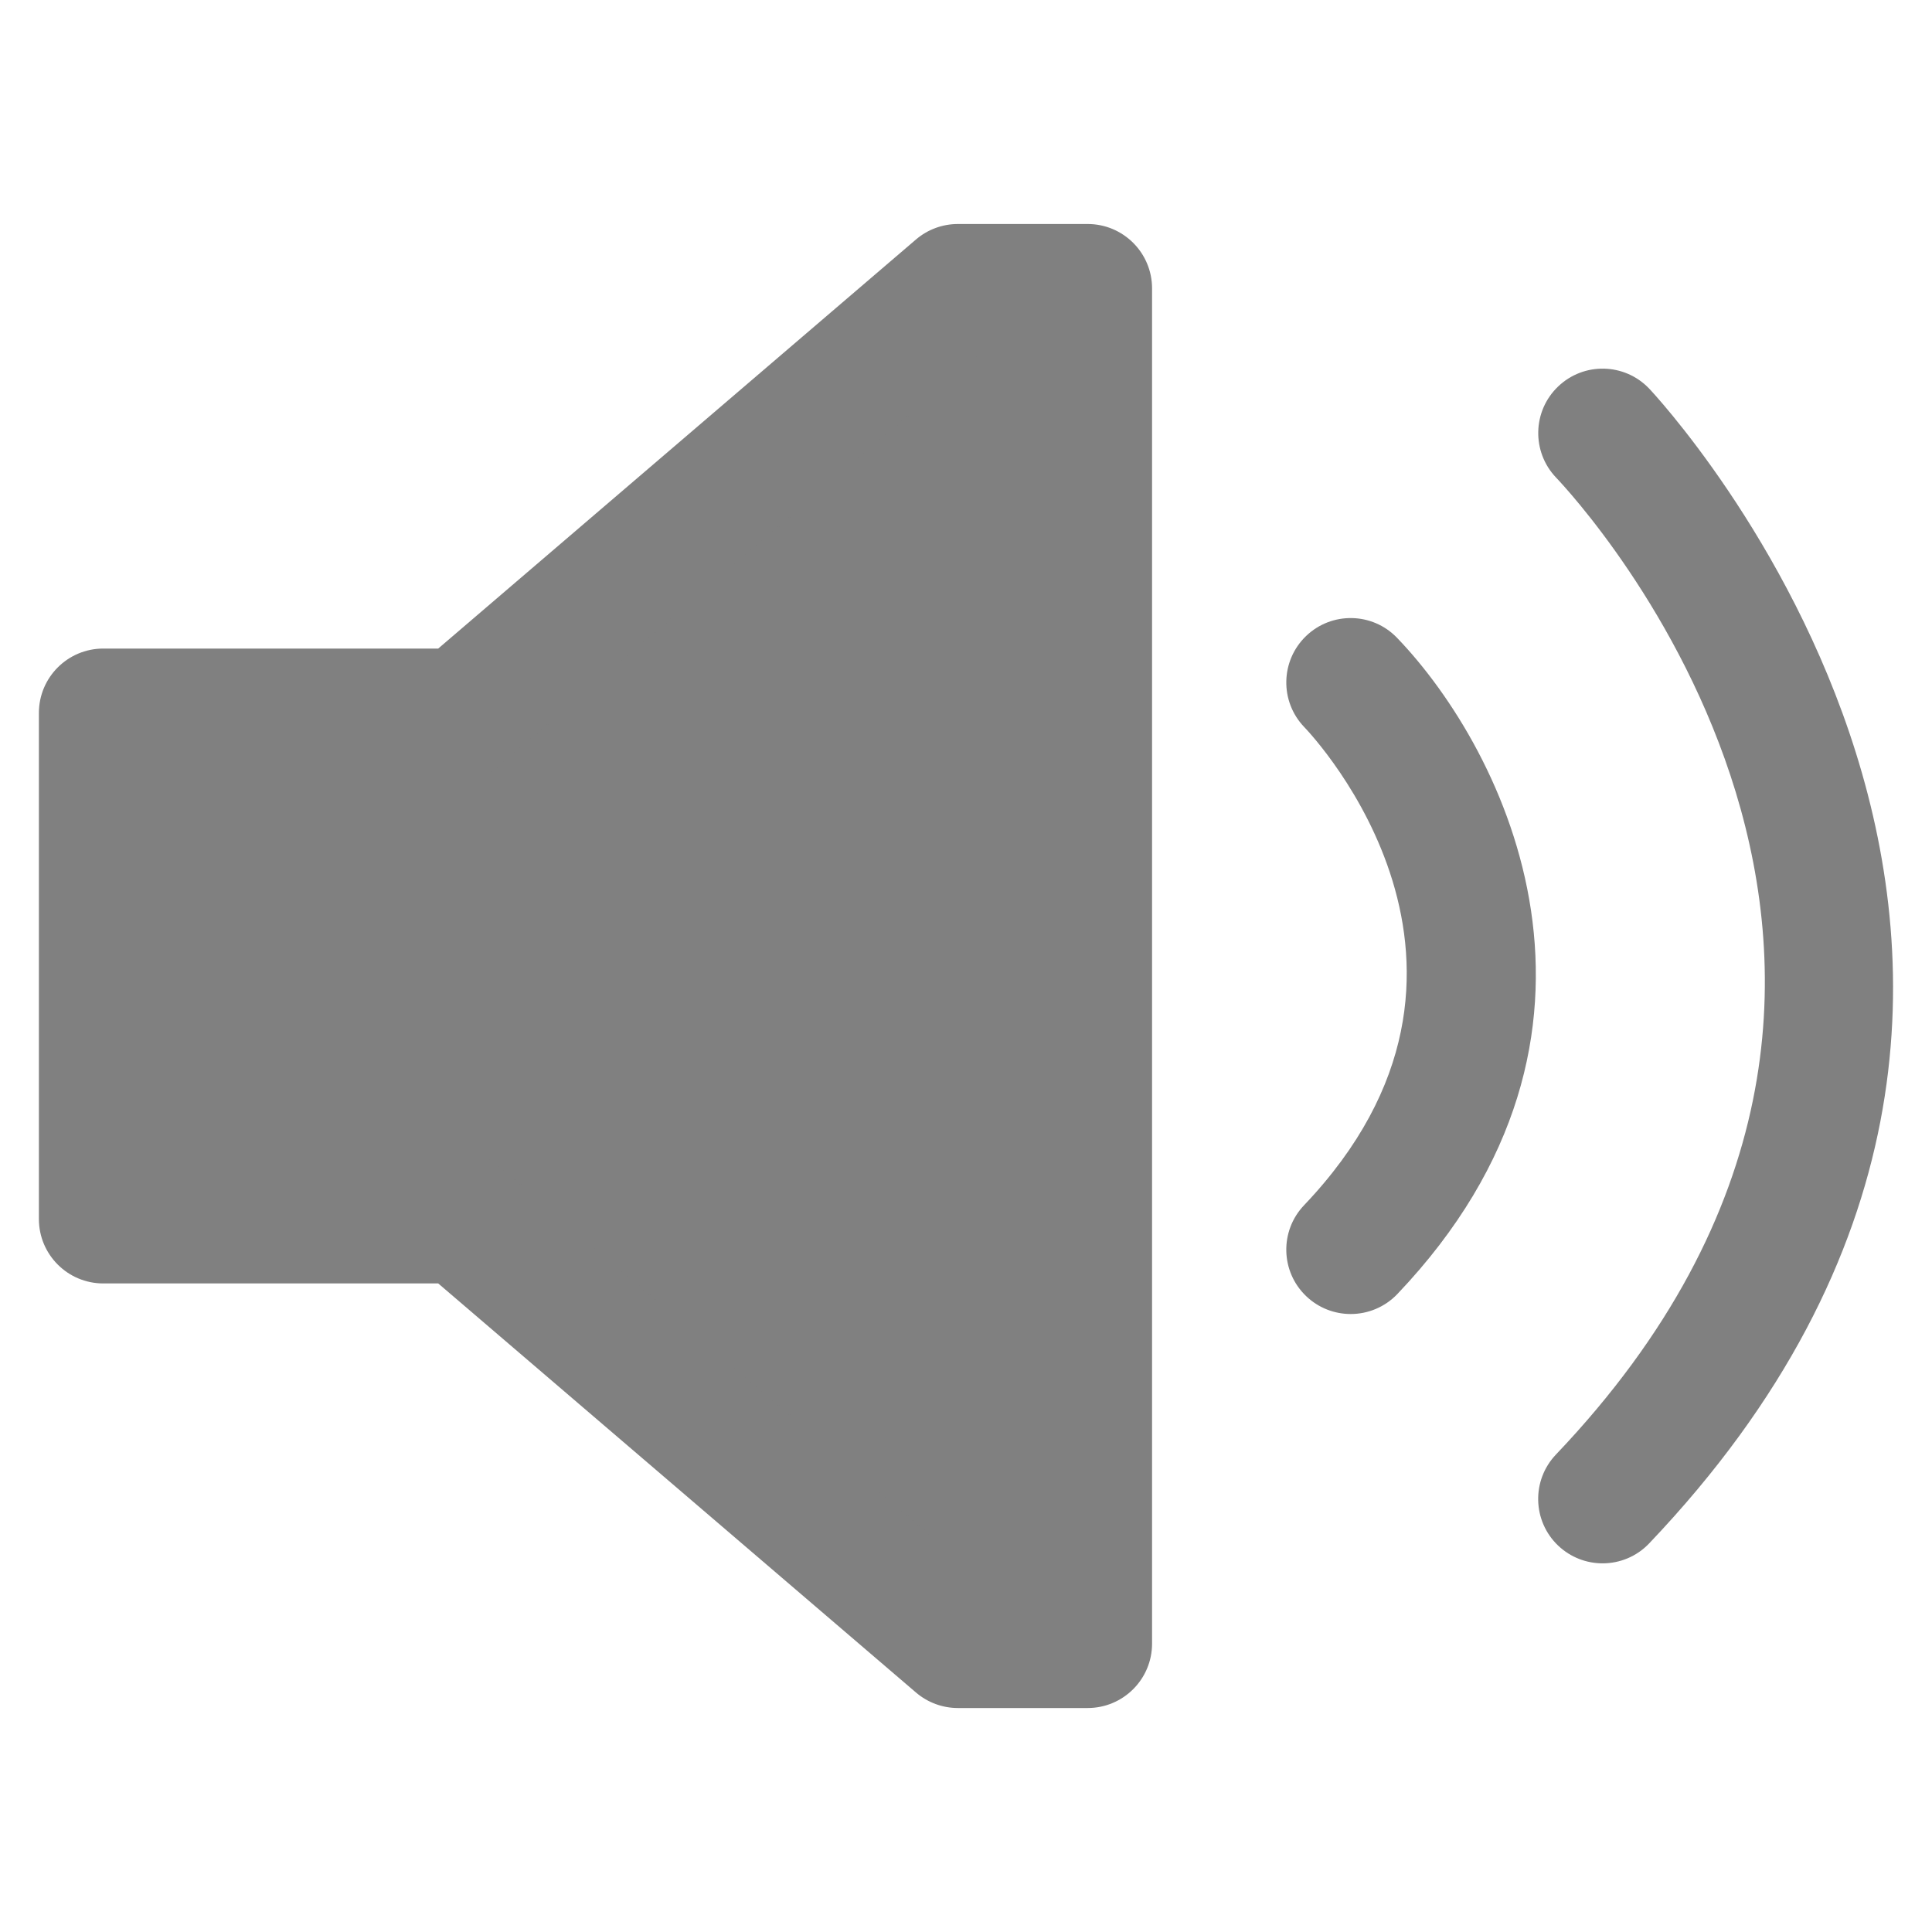
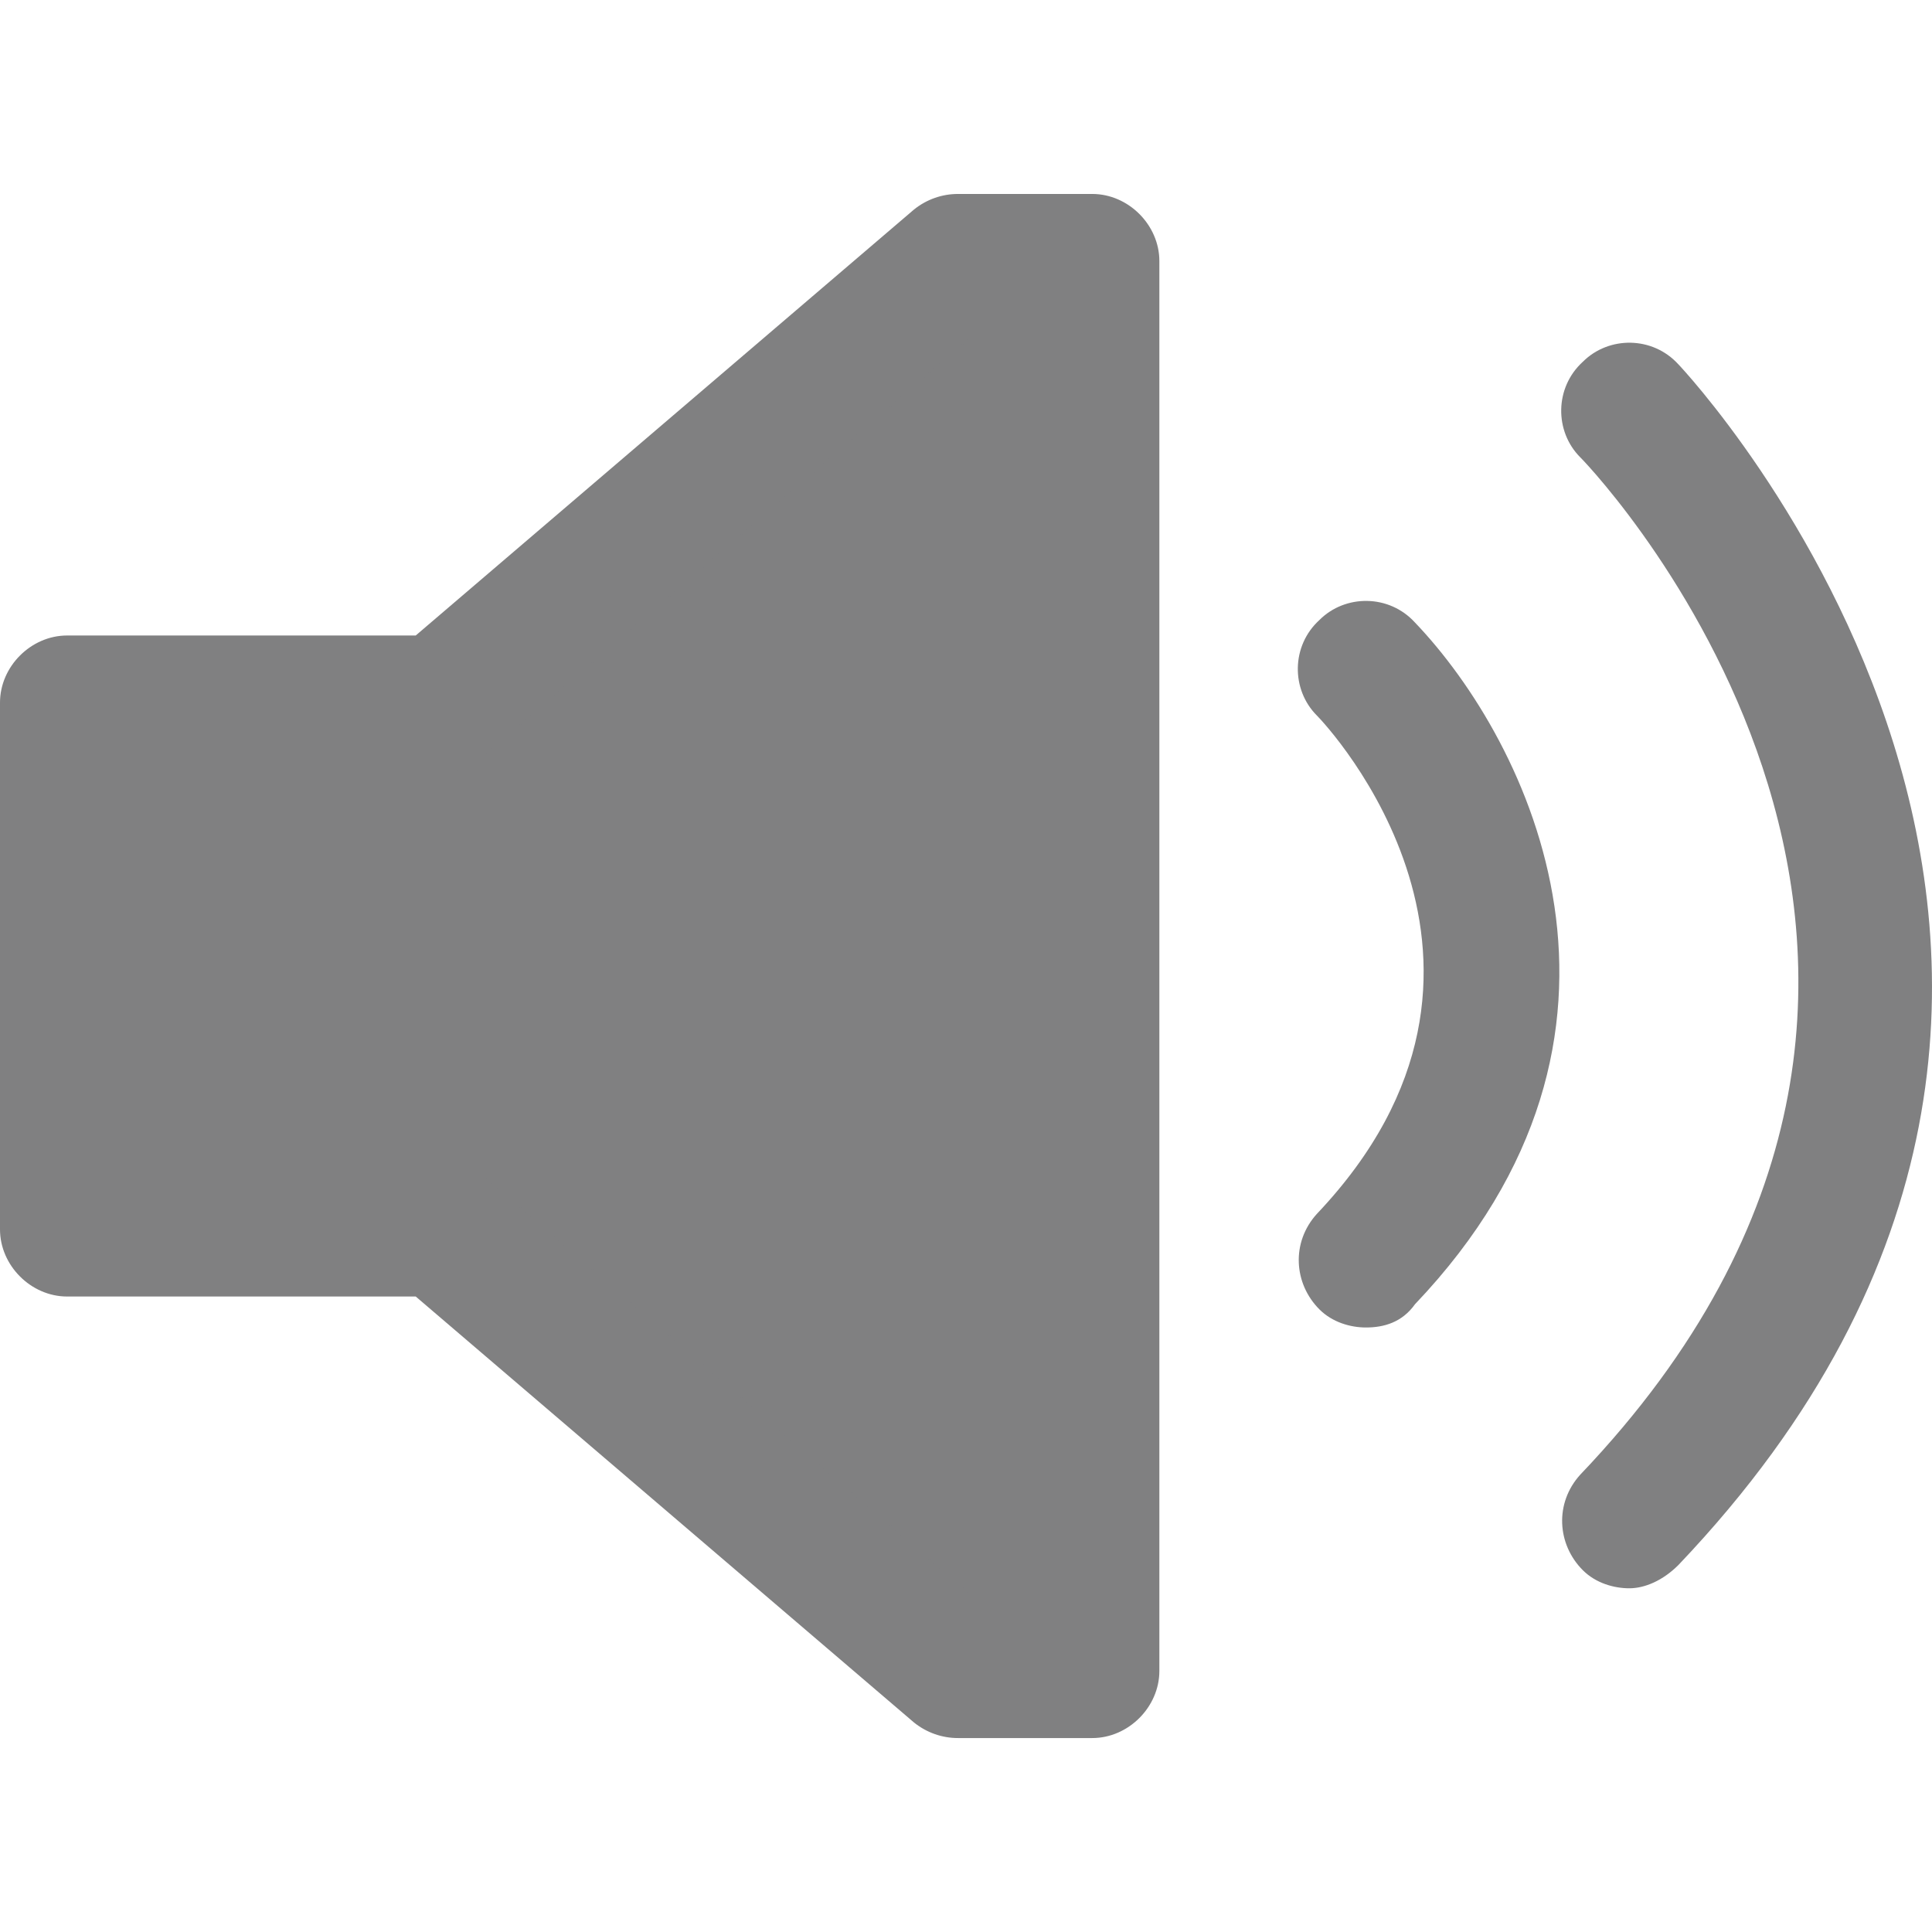
- <svg xmlns="http://www.w3.org/2000/svg" version="1.1" id="圖層_1" x="0px" y="0px" width="75px" height="75px" viewBox="0 0 75 75" enable-background="new 0 0 75 75" xml:space="preserve">
+ <svg xmlns="http://www.w3.org/2000/svg" version="1.1" id="圖層_1" x="0px" y="0px" width="150px" height="150px" viewBox="0 0 150 150" enable-background="new 0 0 150 150" xml:space="preserve">
  <g>
    <g>
-       <polygon fill="#808080" points="37.184,11.195 17.848,27.751 17.848,27.676 4.01,27.676 4.01,33.776 4.01,41.223 4.01,47.323     17.848,47.323 17.848,47.248 37.184,63.805 42.223,63.805 42.223,41.223 42.223,33.776 42.223,11.195   " />
-       <path fill="#808080" d="M42.223,66.305h-5.039c-0.597,0-1.173-0.214-1.626-0.602l-18.546-15.88H4.01c-1.381,0-2.5-1.119-2.5-2.5    V27.677c0-1.381,1.119-2.5,2.5-2.5h13.001l18.547-15.88c0.453-0.388,1.029-0.601,1.626-0.601h5.039c1.381,0,2.5,1.119,2.5,2.5    v52.609C44.723,65.186,43.604,66.305,42.223,66.305z M38.107,61.305h1.615V13.696h-1.615L19.474,29.65    c-0.622,0.533-1.46,0.72-2.232,0.526H6.51v14.647h10.881c0.73-0.144,1.5,0.026,2.083,0.526L38.107,61.305z" />
+       <polygon fill="#808081" points="74.376,20.27 34.081,54.752 34.081,54.552 5.212,54.552 5.212,67.181 5.212,82.819 5.212,95.448     34.081,95.448 34.081,95.248 74.376,129.73 84.801,129.73 84.801,82.819 84.801,67.181 84.801,20.27   " />
+       <path fill="#808081" d="M84.801,134.942H74.376c-1.203,0-2.406-0.401-3.408-1.203l-38.692-33.078H5.212    C2.406,100.661,0,98.255,0,95.448V54.552c0-2.807,2.406-5.212,5.212-5.212h27.064l38.692-33.078    c1.002-0.802,2.205-1.203,3.408-1.203h10.425c2.807,0,5.212,2.406,5.212,5.212V129.73    C90.013,132.536,87.607,134.942,84.801,134.942z M76.18,124.517h3.408V25.483H76.18L37.489,58.762    c-1.203,1.203-3.007,1.403-4.611,1.002H10.425v30.472h22.654c1.604-0.2,3.208,0,4.41,1.002L76.18,124.517z" />
    </g>
-     <path fill="#808080" d="M52.434,51.01c-0.619,0-1.24-0.229-1.724-0.689c-1-0.951-1.039-2.533-0.087-3.533   c8.781-9.225,0.371-18.185,0.009-18.562c-0.957-0.995-0.926-2.578,0.069-3.535c0.994-0.956,2.576-0.927,3.533,0.07   c4.218,4.385,9.646,15.354,0.01,25.475C53.753,50.749,53.094,51.01,52.434,51.01z" />
-     <path fill="#808080" d="M62.212,60.689c-0.62,0-1.239-0.229-1.724-0.688c-1-0.952-1.039-2.534-0.088-3.534   c17.873-18.773,0.744-37.155,0.006-37.928c-0.951-0.998-0.918-2.58,0.078-3.533c0.994-0.954,2.572-0.923,3.529,0.071   c0.215,0.223,21.207,22.57,0.008,44.837C63.531,60.43,62.872,60.689,62.212,60.689z" />
+     <path fill="#808081" d="M106.051,103.066c-1.203,0-2.606-0.401-3.609-1.403c-2.005-2.005-2.205-5.212-0.2-7.418   c18.243-19.246,0.802-37.89,0-38.692c-2.005-2.005-2.005-5.413,0.2-7.418c2.005-2.005,5.413-2.005,7.418,0.2   c8.821,9.222,20.047,31.875,0,52.925C108.858,102.666,107.454,103.066,106.051,103.066z" />
+     <path fill="#808081" d="M126.5,123.314c-1.203,0-2.606-0.401-3.609-1.403c-2.005-2.005-2.205-5.212-0.2-7.418   c37.288-39.093,1.604-77.383,0-78.987c-2.005-2.005-2.005-5.413,0.2-7.418c2.005-2.005,5.413-2.005,7.418,0.2   c0.401,0.401,44.104,46.911,0,93.221C129.106,122.713,127.702,123.314,126.5,123.314z" />
  </g>
</svg>
